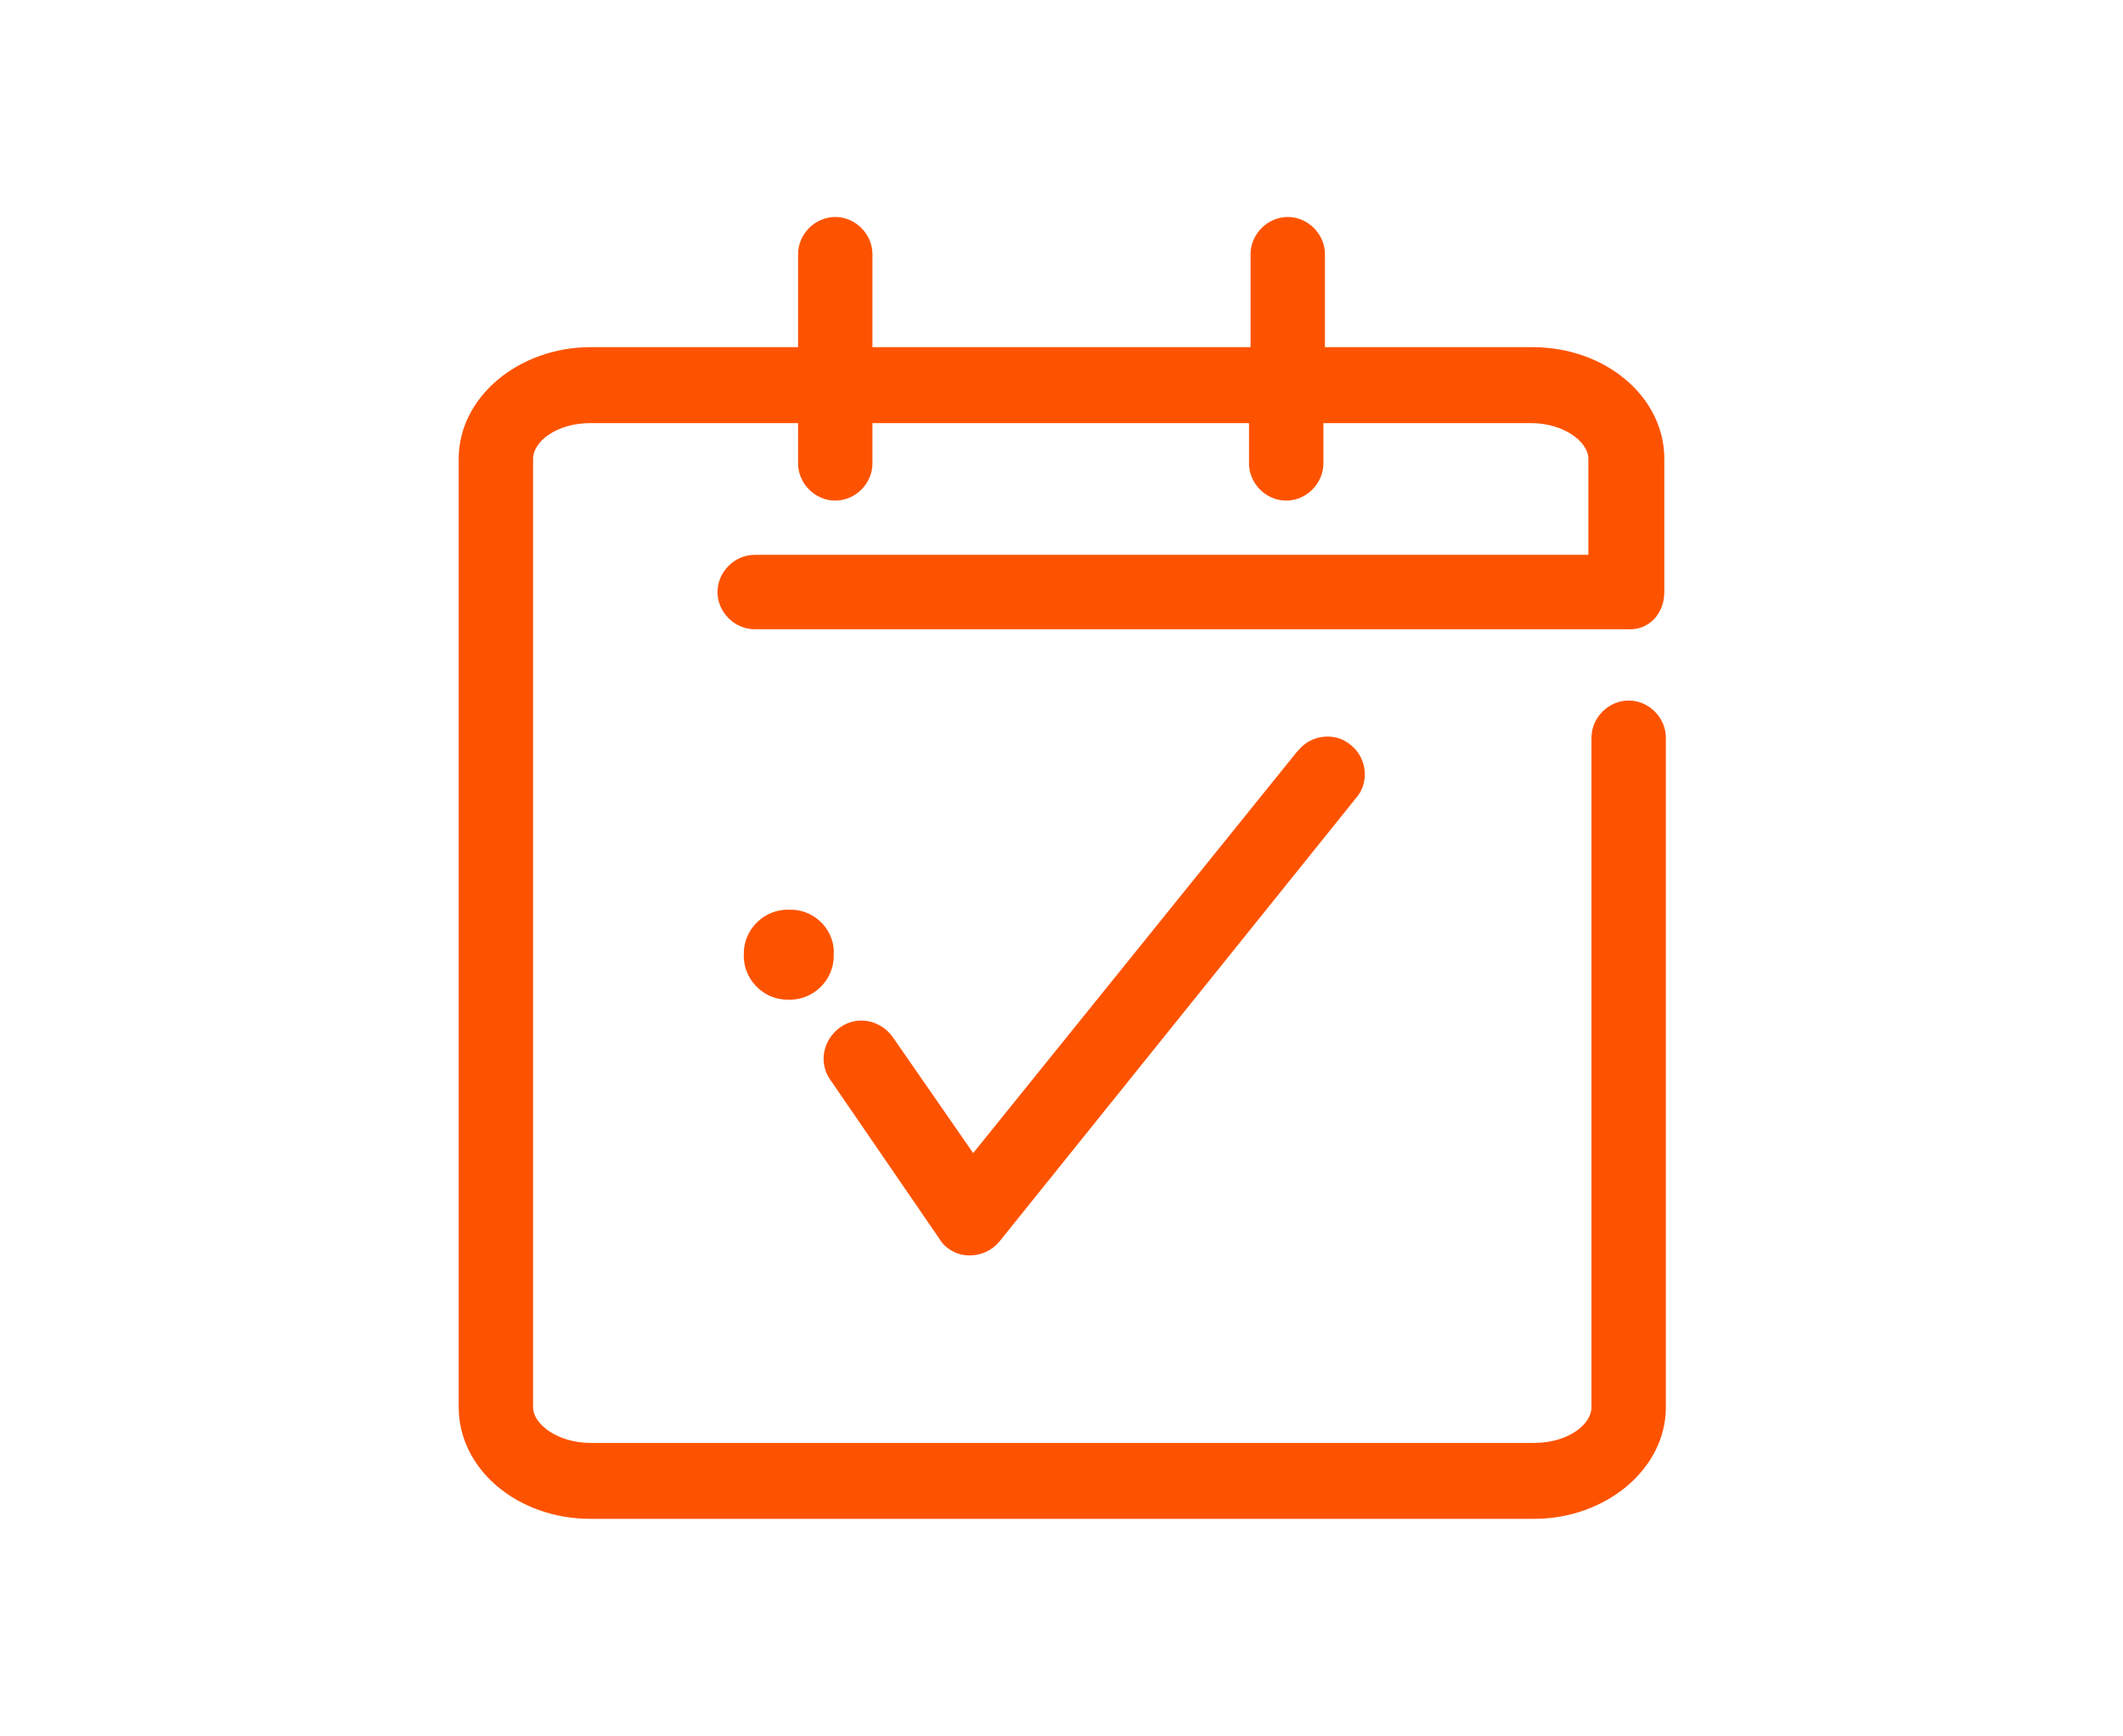
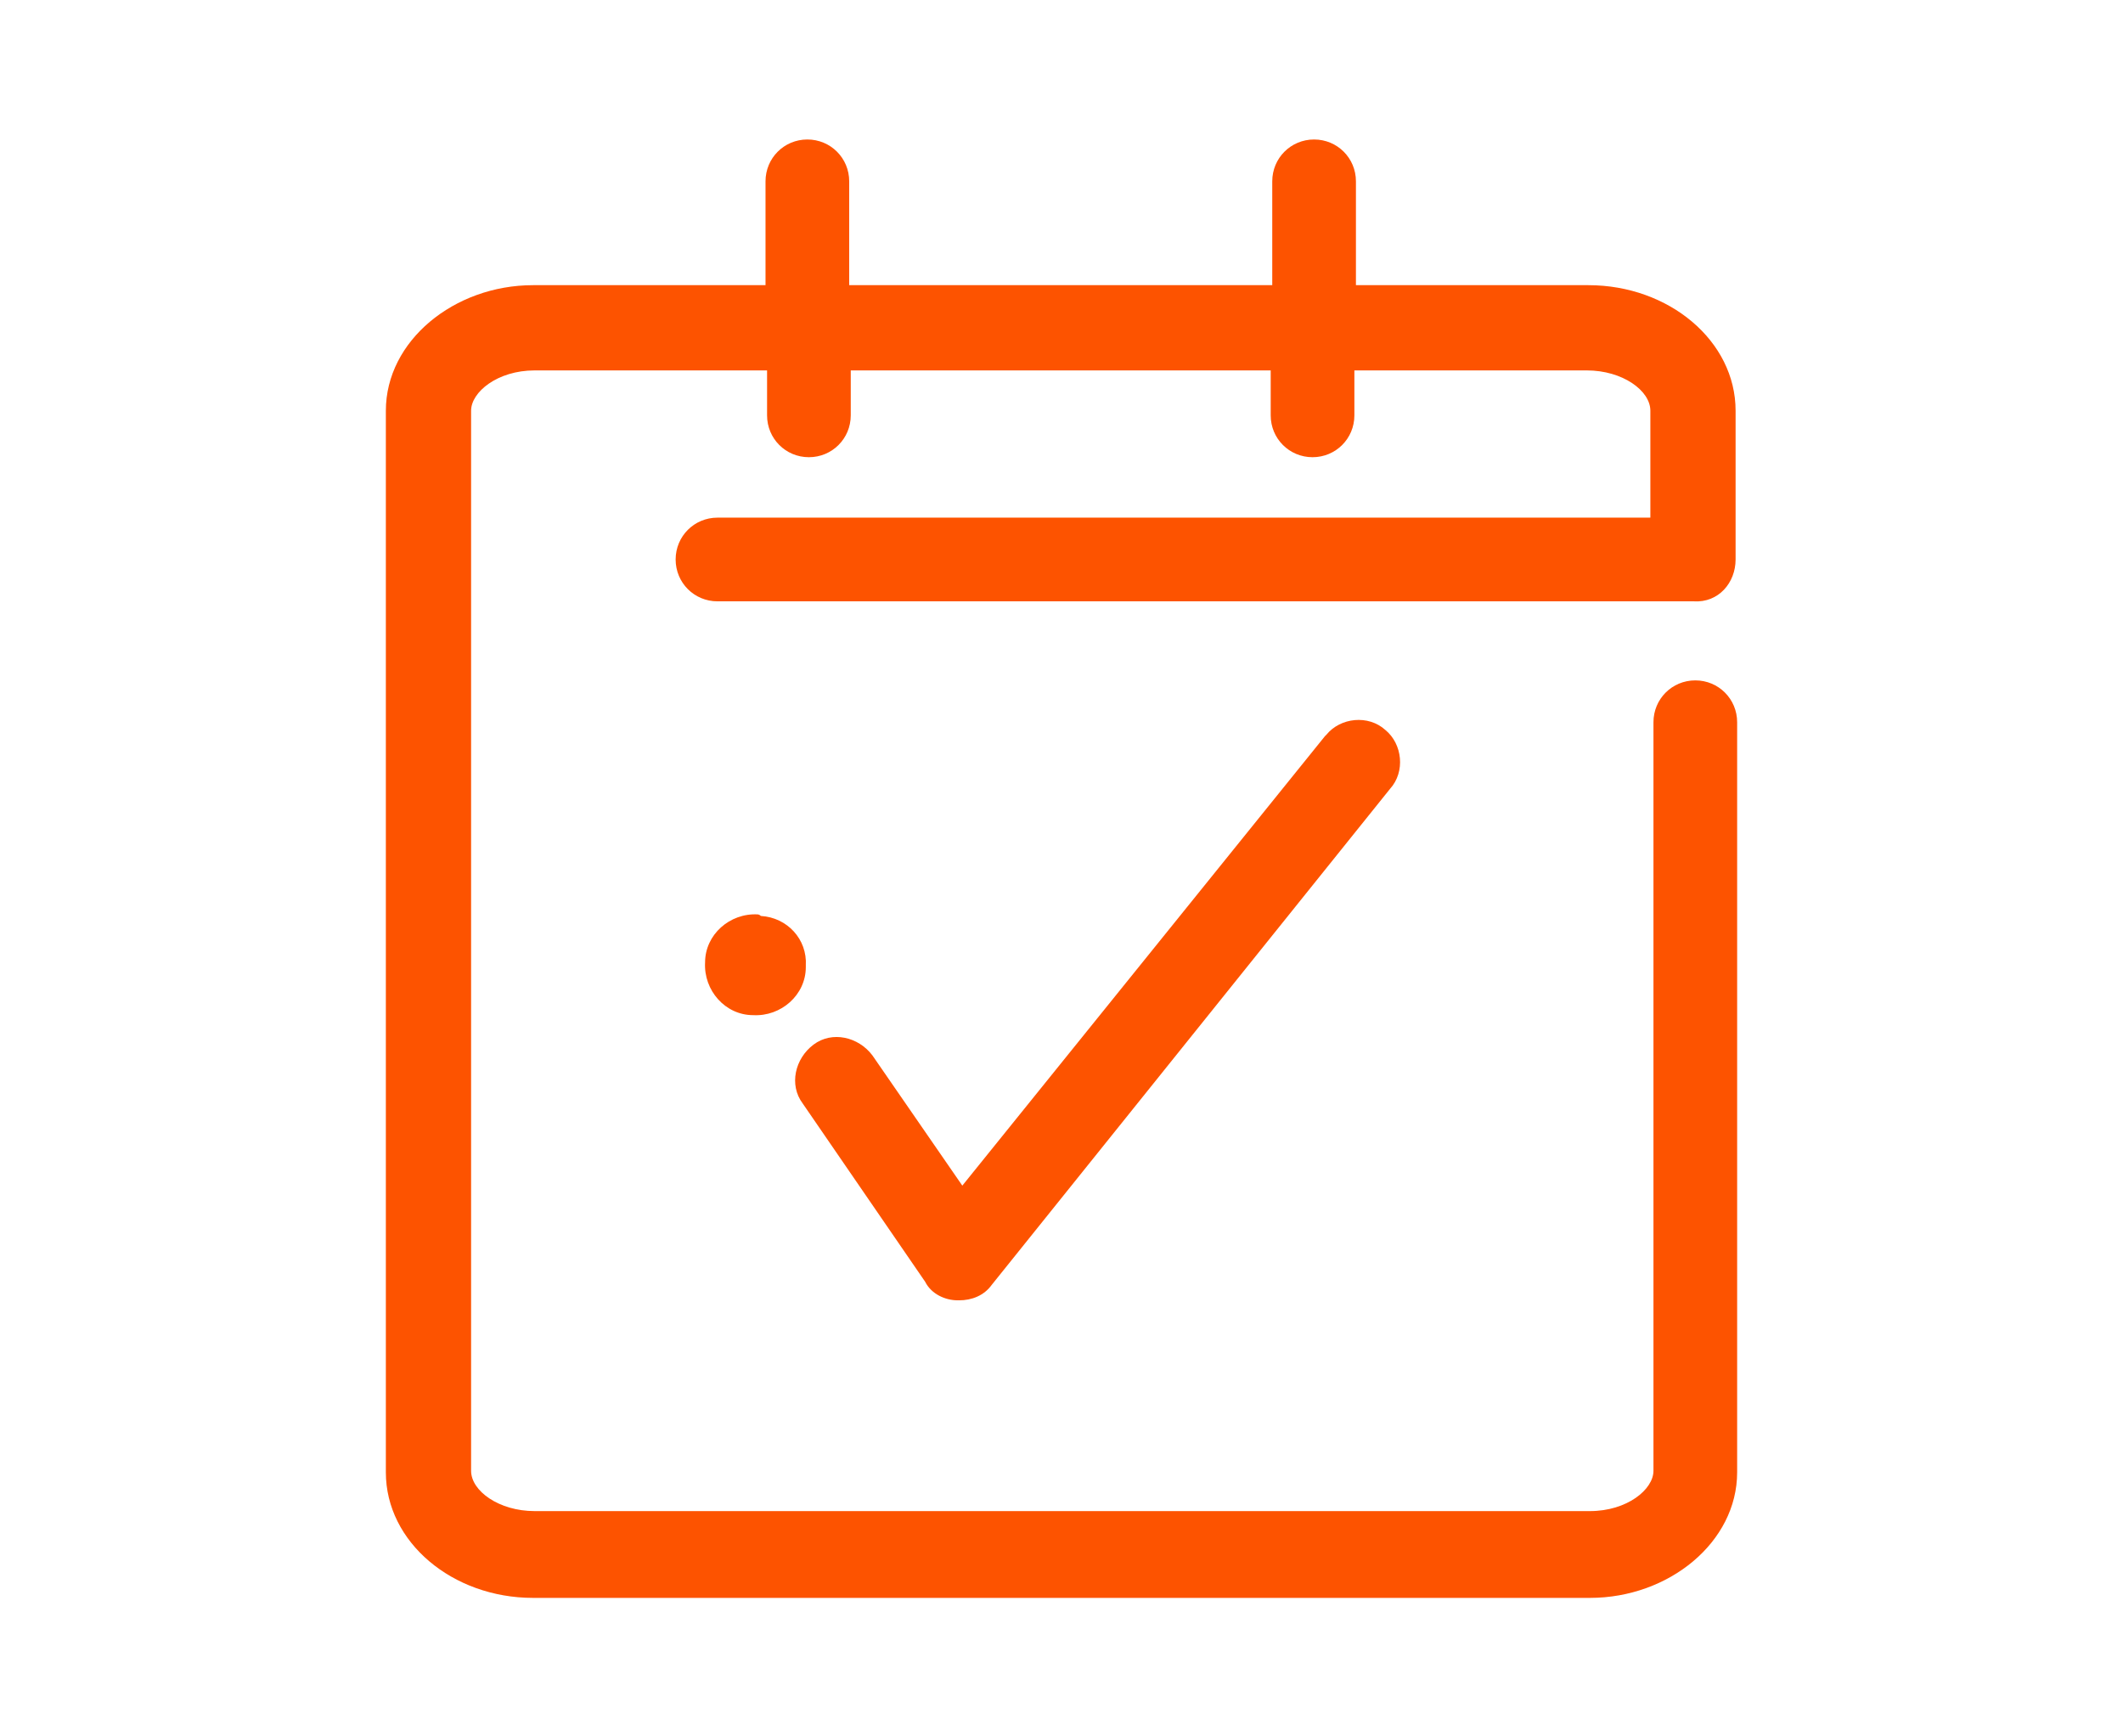
- <svg xmlns="http://www.w3.org/2000/svg" version="1.1" id="Calque_1" x="0px" y="0px" width="137" height="112" viewBox="0 0 137 112" enable-background="new 0 0 137 112" xml:space="preserve">
-   <path fill="#FD5300" d="M60.6,79.9c0.4,0.7,1.2,1.1,1.9,1.1h0.1c0.7,0,1.4-0.3,1.9-0.9l23-28.6c0.9-1,0.7-2.6-0.3-3.4  c-1-0.9-2.6-0.7-3.4,0.3c0,0,0,0-0.1,0.1L62.8,74.4l-5.2-7.5c-0.8-1.1-2.3-1.4-3.4-0.6c-1.1,0.8-1.4,2.3-0.6,3.4L60.6,79.9z" />
-   <path fill="#FD5300" d="M51,58.7c-1.6-0.1-3,1.2-3,2.8c-0.1,1.6,1.2,3,2.8,3c1.6,0.1,3-1.2,3-2.8c0,0,0-0.1,0-0.1  c0.1-1.5-1.1-2.8-2.6-2.9C51.1,58.7,51,58.7,51,58.7z" />
-   <path fill="#FD5300" d="M107.4,38.2v-8.6c0-4-3.8-7.2-8.5-7.2H85.5v-6c0-1.3-1.1-2.4-2.4-2.4c-1.3,0-2.4,1.1-2.4,2.4v6H56.3v-6  c0-1.3-1.1-2.4-2.4-2.4s-2.4,1.1-2.4,2.4v6H38.1c-4.6,0-8.5,3.2-8.5,7.2v61.2c0,4,3.8,7.2,8.5,7.2h60.9c4.6,0,8.5-3.2,8.5-7.2V47.6  c0-1.3-1.1-2.4-2.4-2.4s-2.4,1.1-2.4,2.4c0,0,0,0,0,0v43.2c0,1.1-1.5,2.3-3.7,2.3H38.1c-2.1,0-3.7-1.2-3.7-2.3V29.6  c0-1.1,1.5-2.3,3.7-2.3h13.4v2.6c0,1.3,1.1,2.4,2.4,2.4s2.4-1.1,2.4-2.4v-2.6h24.3v2.6c0,1.3,1.1,2.4,2.4,2.4c1.3,0,2.4-1.1,2.4-2.4  v-2.6h13.4c2.1,0,3.7,1.2,3.7,2.3v6.2H48.7c-1.3,0-2.4,1.1-2.4,2.4s1.1,2.4,2.4,2.4H105C106.4,40.7,107.4,39.6,107.4,38.2z" />
+ <svg xmlns="http://www.w3.org/2000/svg" version="1.1" id="Calque_1" x="0px" y="0px" viewBox="0 0 137 112" style="enable-background:new 0 0 137 112;" xml:space="preserve">
+   <style type="text/css">
+ 	.st0{fill:#FD5300;}
+ </style>
+   <path class="st0" d="M59.7,82.7c0.4,0.8,1.3,1.2,2.1,1.2h0.1c0.8,0,1.6-0.3,2.1-1l25.7-32c1-1.1,0.8-2.9-0.3-3.8  c-1.1-1-2.9-0.8-3.8,0.3c0,0,0,0-0.1,0.1l-23.4,29l-5.8-8.4c-0.9-1.2-2.6-1.6-3.8-0.7c-1.2,0.9-1.6,2.6-0.7,3.8L59.7,82.7z" />
+   <path class="st0" d="M48.9,59c-1.8-0.1-3.4,1.3-3.4,3.1c-0.1,1.8,1.3,3.4,3.1,3.4c1.8,0.1,3.4-1.3,3.4-3.1v-0.1  c0.1-1.7-1.2-3.1-2.9-3.2C49,59,48.9,59,48.9,59z" />
+   <path class="st0" d="M112,36.1v-9.6c0-4.5-4.3-8.1-9.5-8.1h-15v-6.7c0-1.5-1.2-2.7-2.7-2.7s-2.7,1.2-2.7,2.7v6.7H54.8v-6.7  c0-1.5-1.2-2.7-2.7-2.7s-2.7,1.2-2.7,2.7v6.7h-15c-5.1,0-9.5,3.6-9.5,8.1v68.5c0,4.5,4.3,8.1,9.5,8.1h68.2c5.1,0,9.5-3.6,9.5-8.1  V46.6c0-1.5-1.2-2.7-2.7-2.7s-2.7,1.2-2.7,2.7l0,0v48.3c0,1.2-1.7,2.6-4.1,2.6H34.5c-2.3,0-4.1-1.3-4.1-2.6V26.5  c0-1.2,1.7-2.6,4.1-2.6h15v2.9c0,1.5,1.2,2.7,2.7,2.7s2.7-1.2,2.7-2.7v-2.9H82v2.9c0,1.5,1.2,2.7,2.7,2.7s2.7-1.2,2.7-2.7v-2.9h15  c2.3,0,4.1,1.3,4.1,2.6v6.9H46.3c-1.5,0-2.7,1.2-2.7,2.7s1.2,2.7,2.7,2.7h63C110.9,38.9,112,37.6,112,36.1z" />
</svg>
